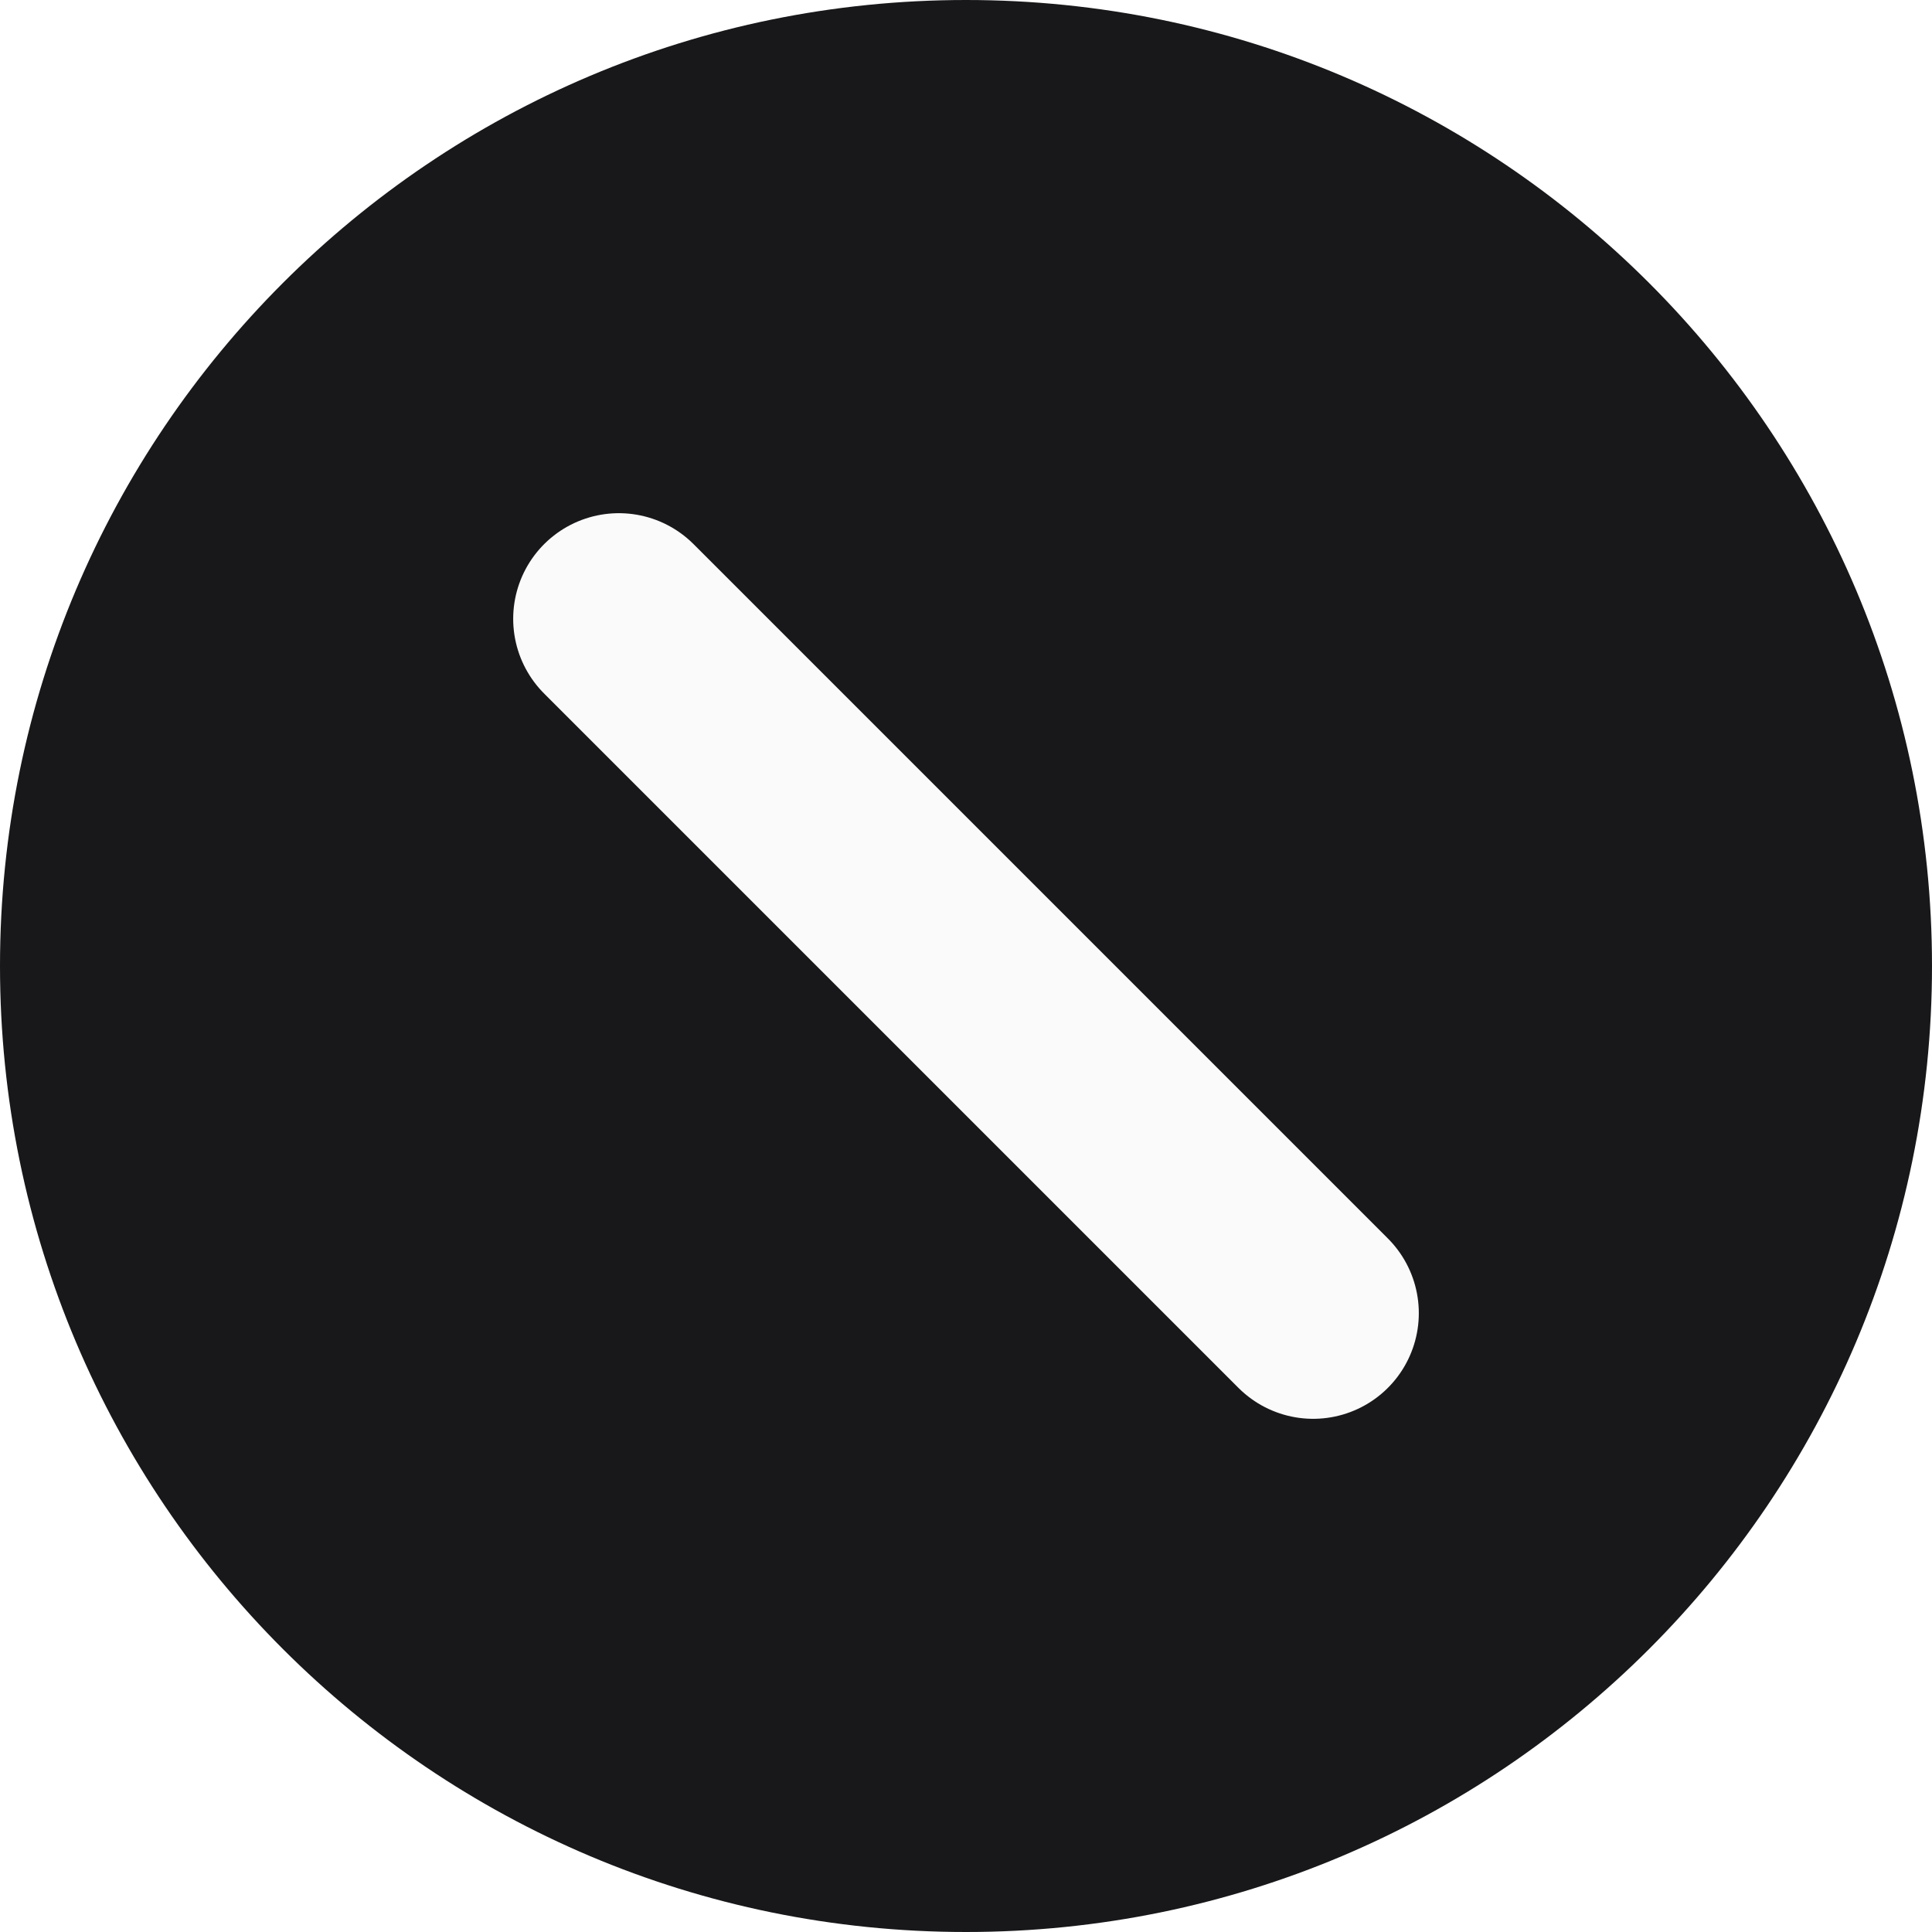
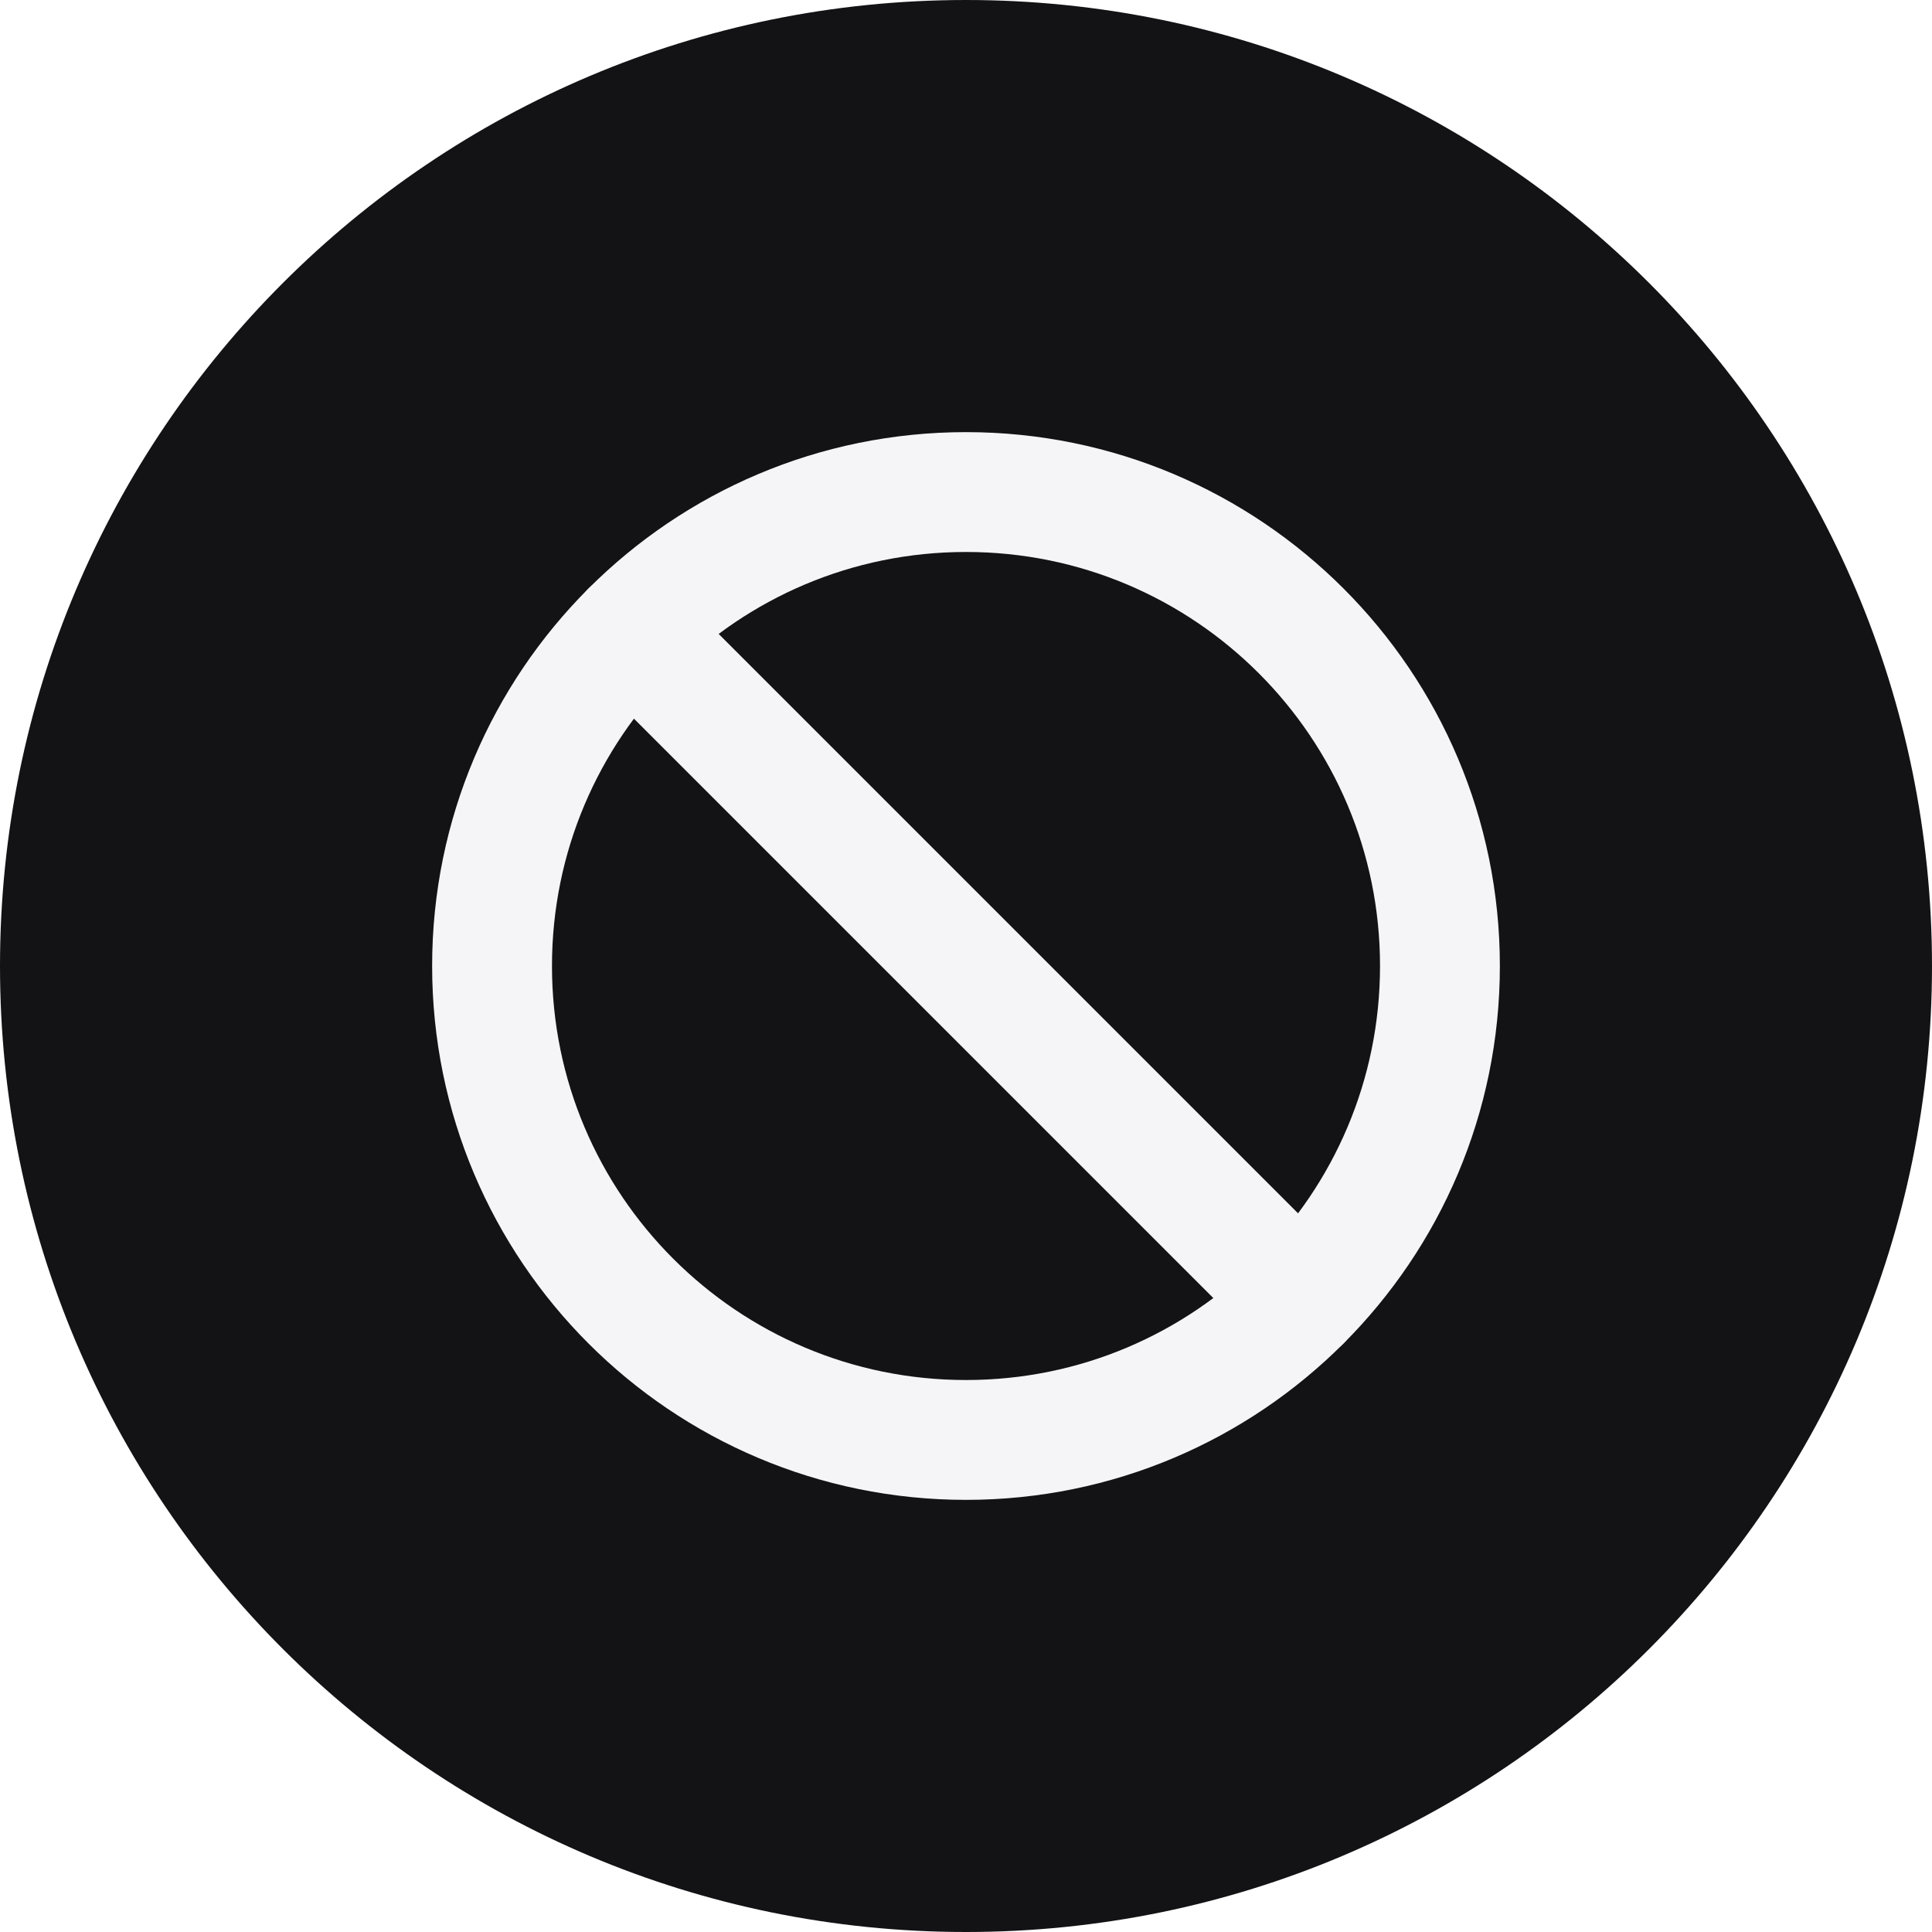
<svg xmlns="http://www.w3.org/2000/svg" viewBox="0 0 64 64">
-   <circle cx="32" cy="32" r="32" fill="#18181a" />
-   <path d="M20.5 20.5 43.5 43.5" fill="none" stroke="#fafafa" stroke-width="7" stroke-linecap="round" />
+   <circle cx="32" cy="32" r="32" fill="#131316" />
+   <circle cx="32" cy="32" r="15.7" fill="none" stroke="#f5f5f7" stroke-width="3.97" />
+   <path d="M20.9 20.9 43.1 43.1" fill="none" stroke="#f5f5f7" stroke-width="3.97" stroke-linecap="round" />
</svg>
